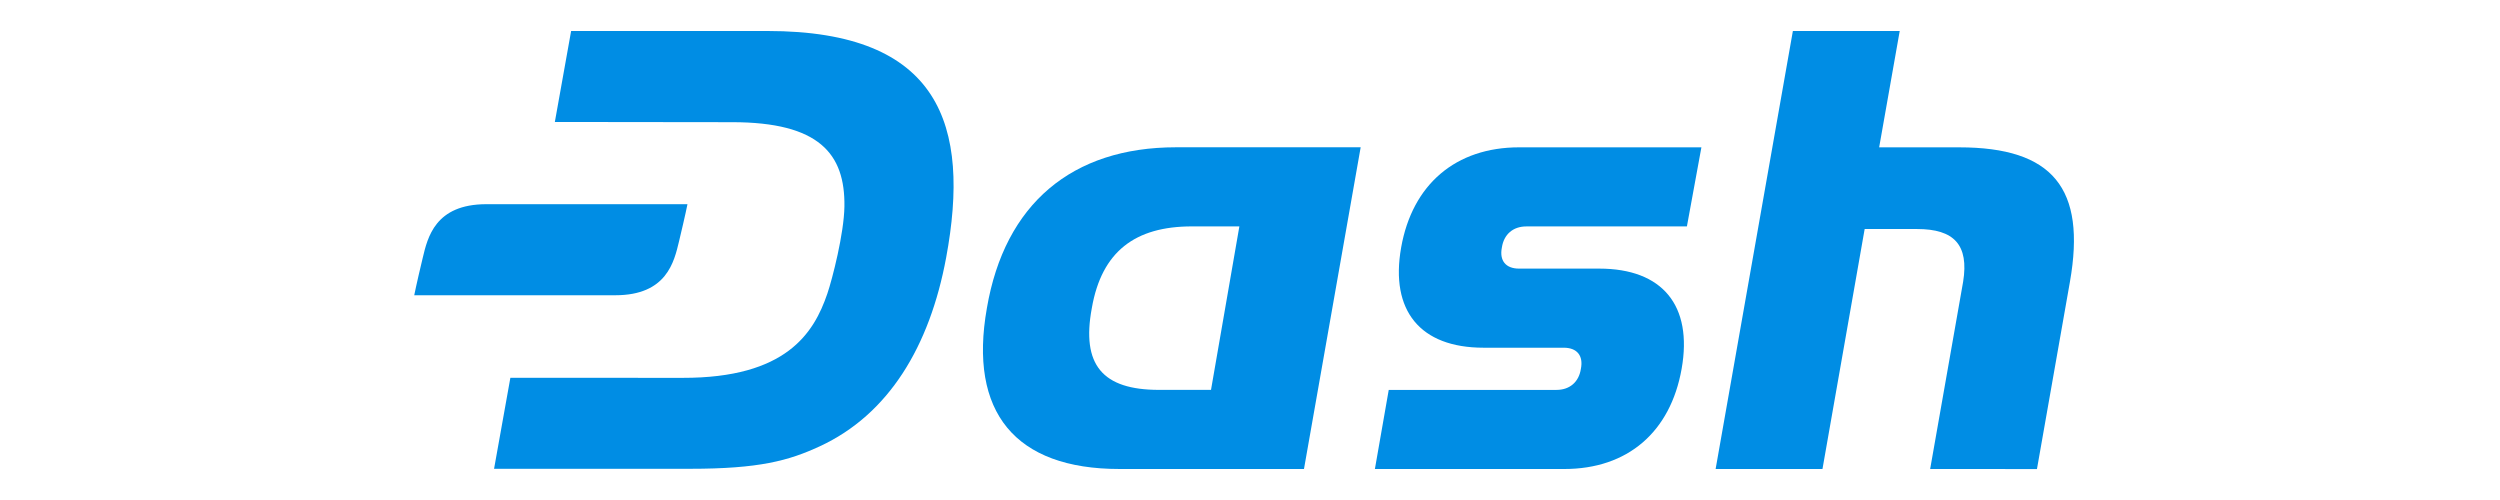
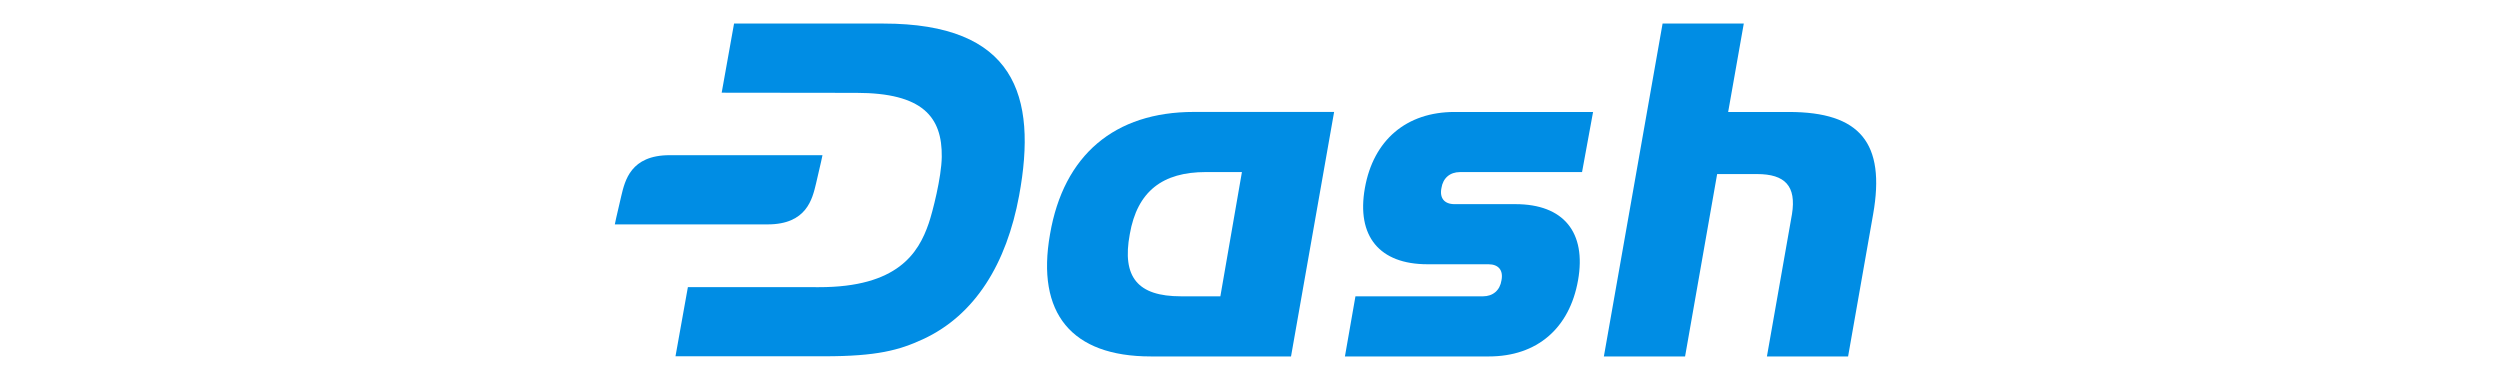
- <svg xmlns="http://www.w3.org/2000/svg" id="Layer_1" data-name="Layer 1" viewBox="0 0 1438.15 421.17" width="125" height="25">
+ <svg xmlns="http://www.w3.org/2000/svg" id="Layer_1" data-name="Layer 1" viewBox="0 0 1438.15 421.17" width="250" height="38">
  <defs>
    <style>.cls-1{fill:#008de4;}</style>
  </defs>
  <path class="cls-1" d="M312.66,26.11H147.23l-13.71,76.63,149.28.18c73.52,0,95.26,26.69,94.64,71-.32,22.7-10.16,61.07-14.41,73.51-11.33,33.16-34.6,71-121.86,70.85l-145.11-.06L82.32,394.88H247.38c58.22,0,83-6.77,109.2-18.89,58.13-26.84,92.72-84.21,106.57-159.08C483.79,105.42,458.09,26.11,312.66,26.11Z" />
  <path class="cls-1" d="M824.28,395.06l11.66-66.63H977.26c11.1,0,18.88-6.67,20.54-17.77,2.22-11.11-3.33-17.77-14.43-17.77H915.8c-53.31,0-78.85-31.09-69.41-84.4s46.09-84.39,99.39-84.39h153.53l-12.21,66.63H951.79c-11.11,0-18.88,6.66-20.55,17.76-2.22,11.11,3.33,17.77,14.44,17.77h67.57c53.3,0,78.84,31.1,69.41,84.4s-45.54,84.4-98.84,84.4Z" />
  <path class="cls-1" d="M609.06,395.05c-87.74,0-127.17-47.76-111.62-135.5,15-87.73,71.64-135.49,159.37-135.49H812.3l-47.76,271ZM710.12,190.7h-40c-47.75,0-76,21.1-84.29,68.85-8.88,47.76,8.89,68.86,56.64,68.86h43.76Z" />
  <path class="cls-1" d="M1292,395.05l27.77-157.71c5-31.1-7.62-44.42-38.72-44.42h-44.22l-35.54,202.13h-90l65.07-368.94h90l-17.32,98h67.4c78.85,0,107.17,34.43,93.29,113.28l-27.77,157.71Z" />
  <path class="cls-1" d="M75.85,172c-43.33,0-49.54,28.24-53.64,45.3-5.37,22.35-7.13,31.4-7.13,31.4H184.46c43.33,0,49.54-28.24,53.64-45.3,5.37-22.35,7.13-31.4,7.13-31.4Z" />
</svg>
